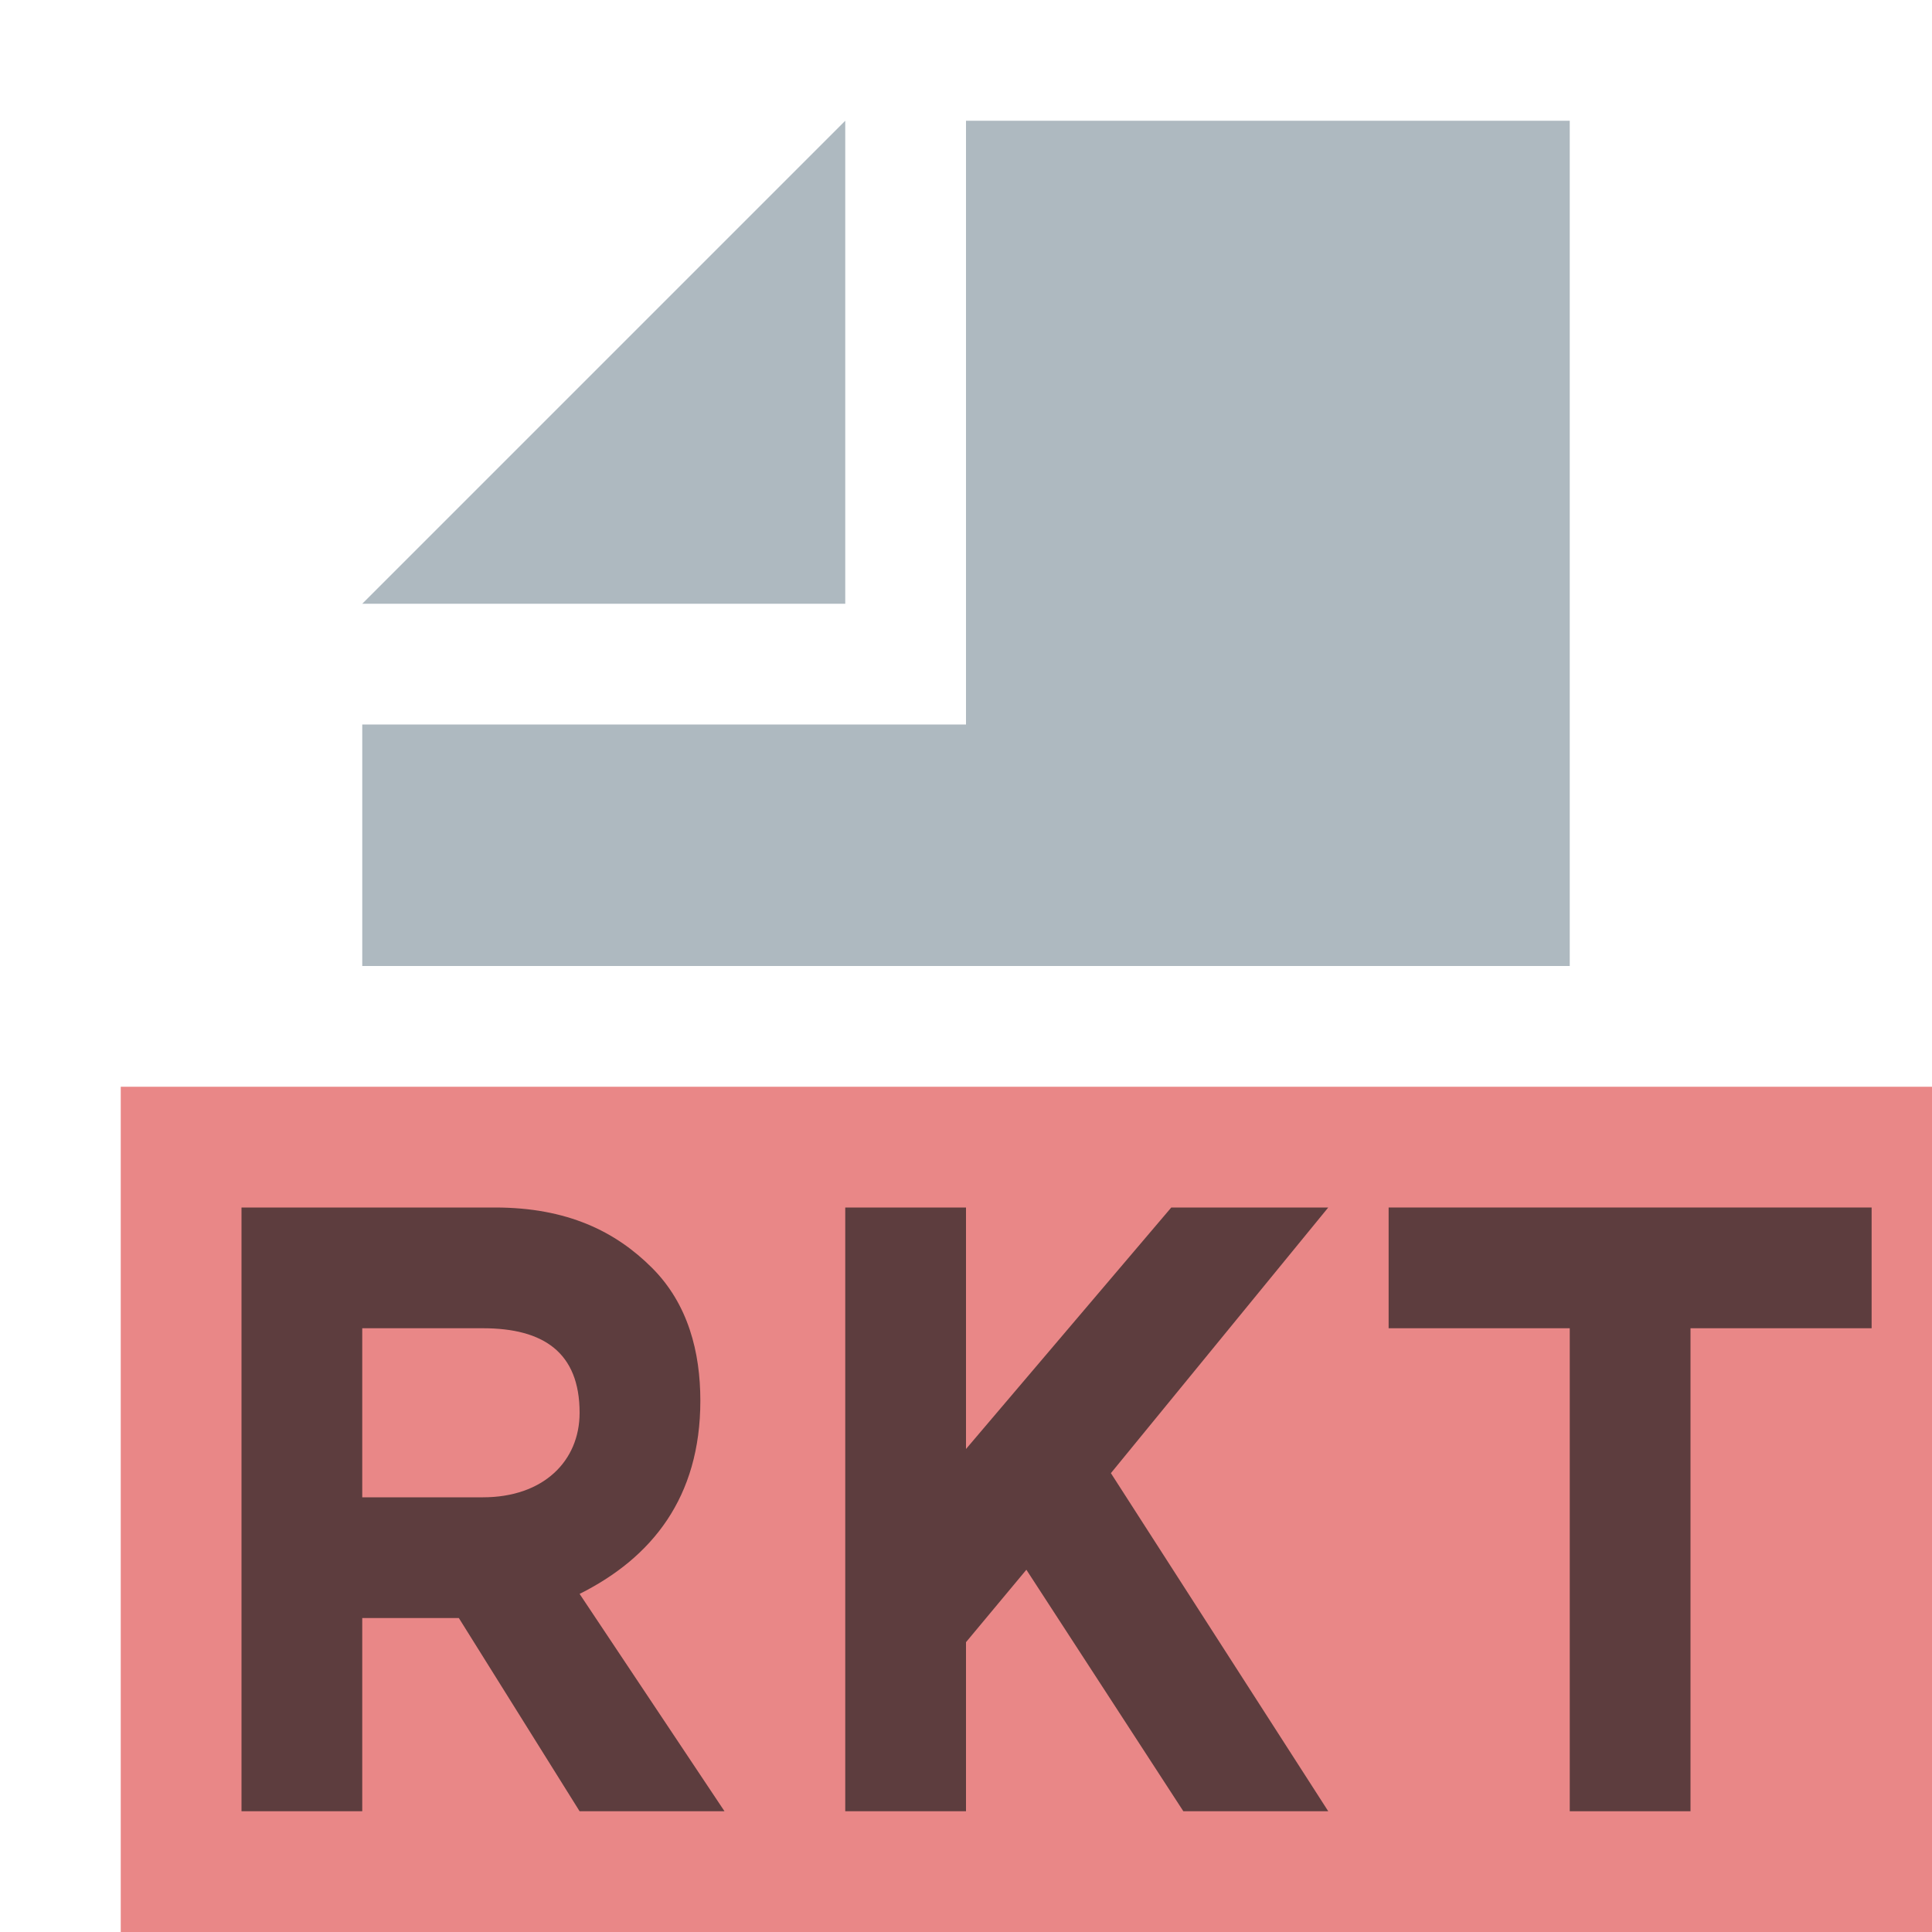
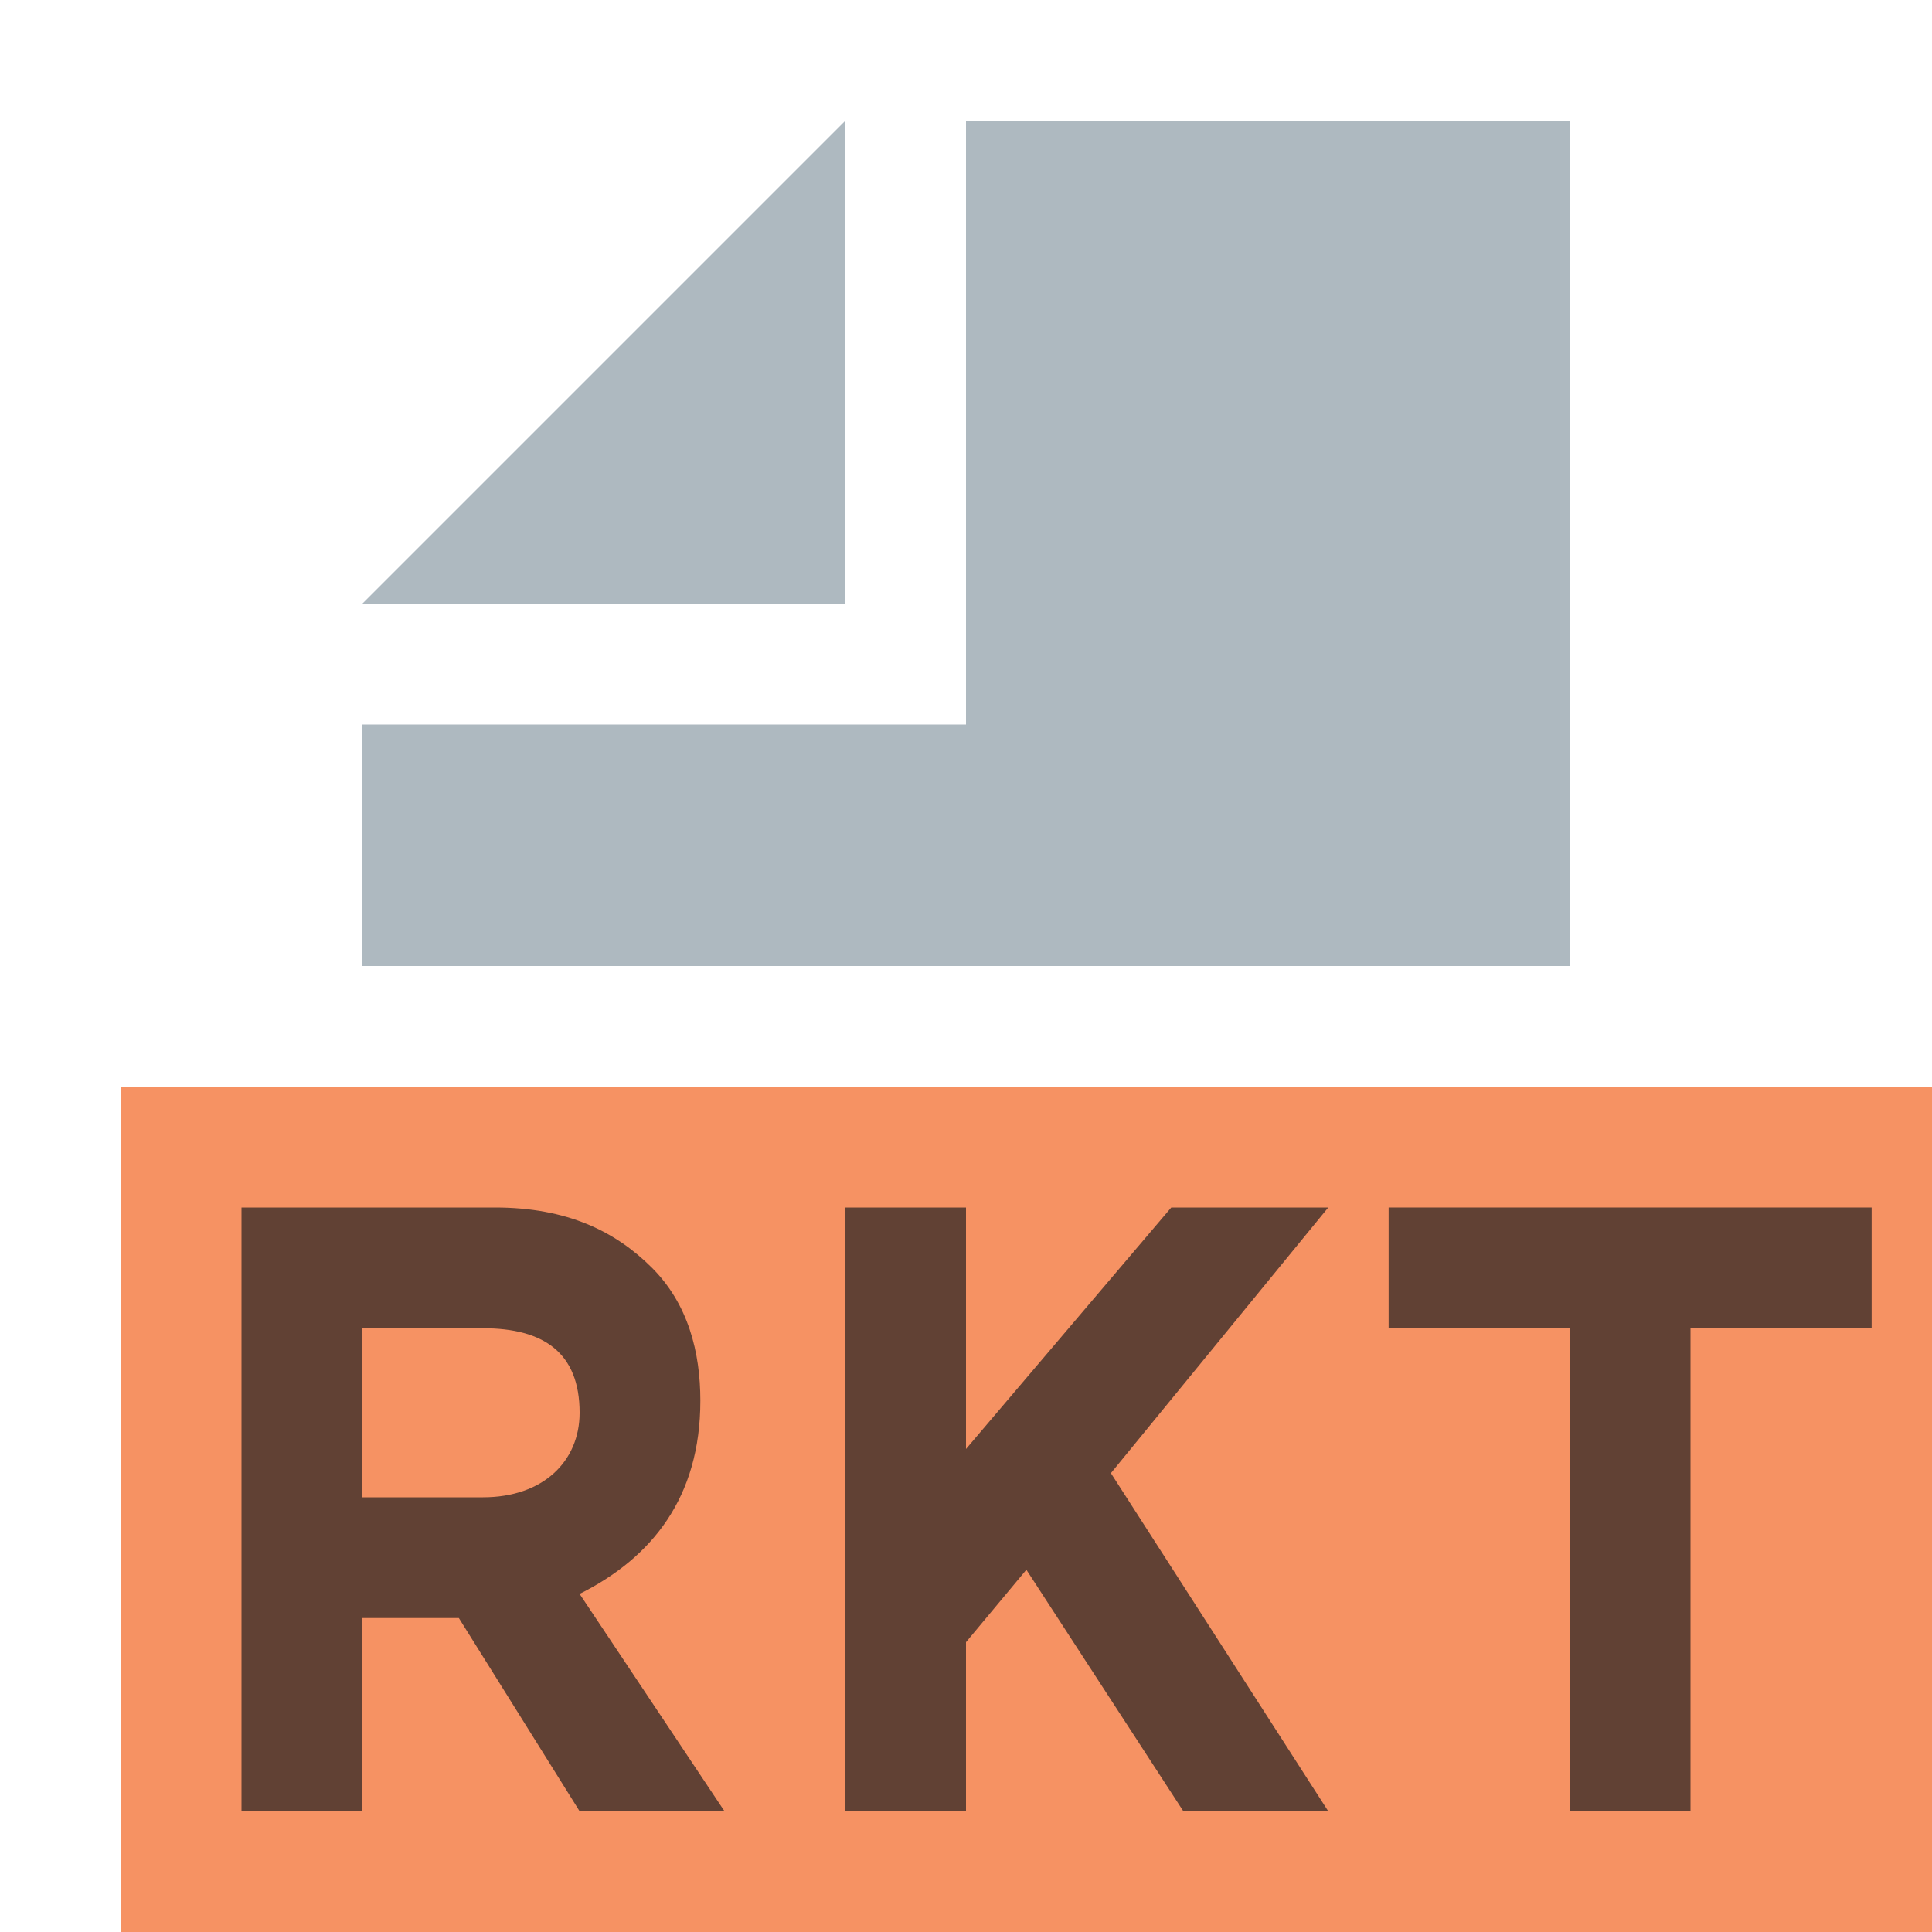
<svg xmlns="http://www.w3.org/2000/svg" version="1.1" id="Layer_1" x="0px" y="0px" viewBox="0 0 16 16" style="enable-background:new 0 0 16 16;" xml:space="preserve">
  <style type="text/css">
- 	.st0{fill-rule:evenodd;clip-rule:evenodd;fill:#E05555;fill-opacity:0.7;}
+ 	.st0{fill-rule:evenodd;clip-rule:evenodd;fill:#F26522;fill-opacity:0.7;}
	.st1{fill-rule:evenodd;clip-rule:evenodd;fill:#9AA7B0;fill-opacity:0.8;}
	.st2{fill-rule:evenodd;clip-rule:evenodd;fill:#231F20;fill-opacity:0.7;}
</style>
  <g>
    <polygon class="st0" points="1,16 16,16 16,9 1,9  " />
    <polygon class="st1" points="7,1 3,5 7,5  " />
    <polygon class="st1" points="8,1 8,6 3,6 3,8 13,8 13,1  " />
    <path class="st2" d="M2,15v-5h2.1c0.6,0,1,0.2,1.3,0.5c0.3,0.3,0.4,0.7,0.4,1.1l0,0c0,0.8-0.4,1.3-1,1.6L6,15H4.8l-1-1.6H3V15H2z    M3,12.4h1c0.5,0,0.8-0.3,0.8-0.7l0,0C4.8,11.2,4.5,11,4,11H3V12.4z" />
    <polygon class="st2" points="7,10 8,10 8,12 9.7,10 11,10 9.2,12.2 11,15 9.8,15 8.5,13 8,13.6 8,15 7,15  " />
    <polygon class="st2" points="13,11 11.5,11 11.5,10 15.5,10 15.5,11 14,11 14,15 13,15  " />
  </g>
</svg>
